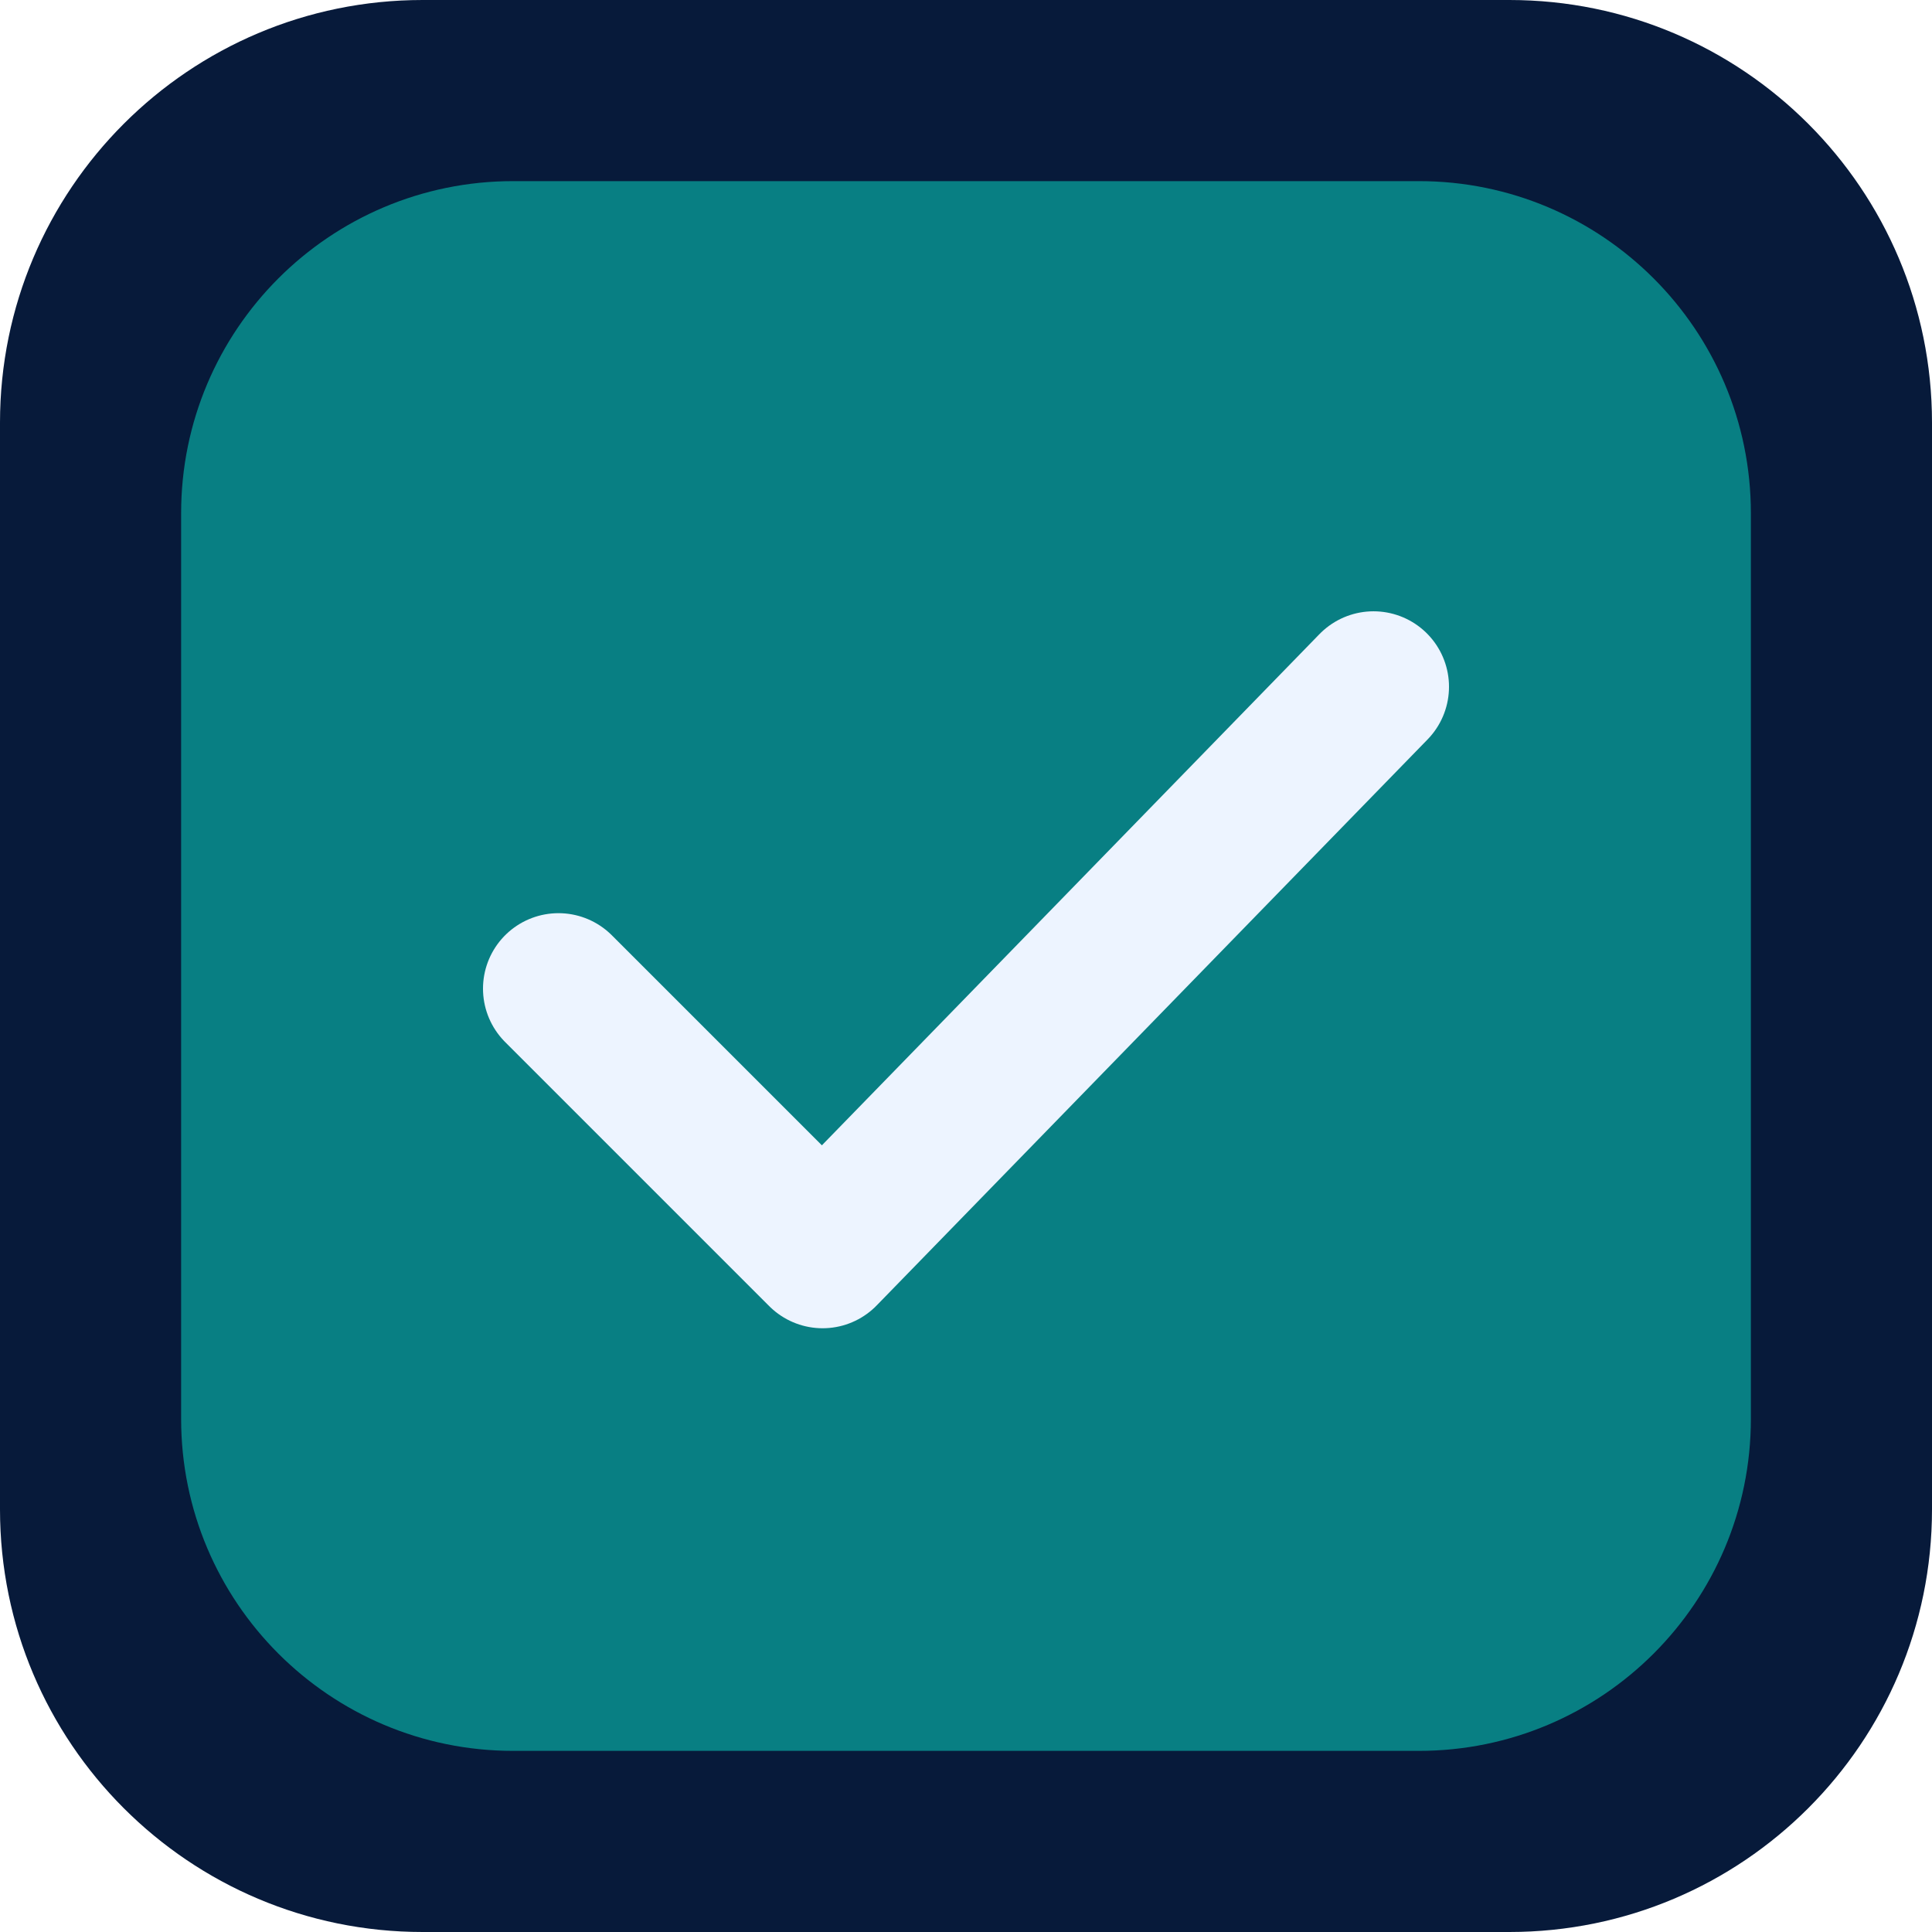
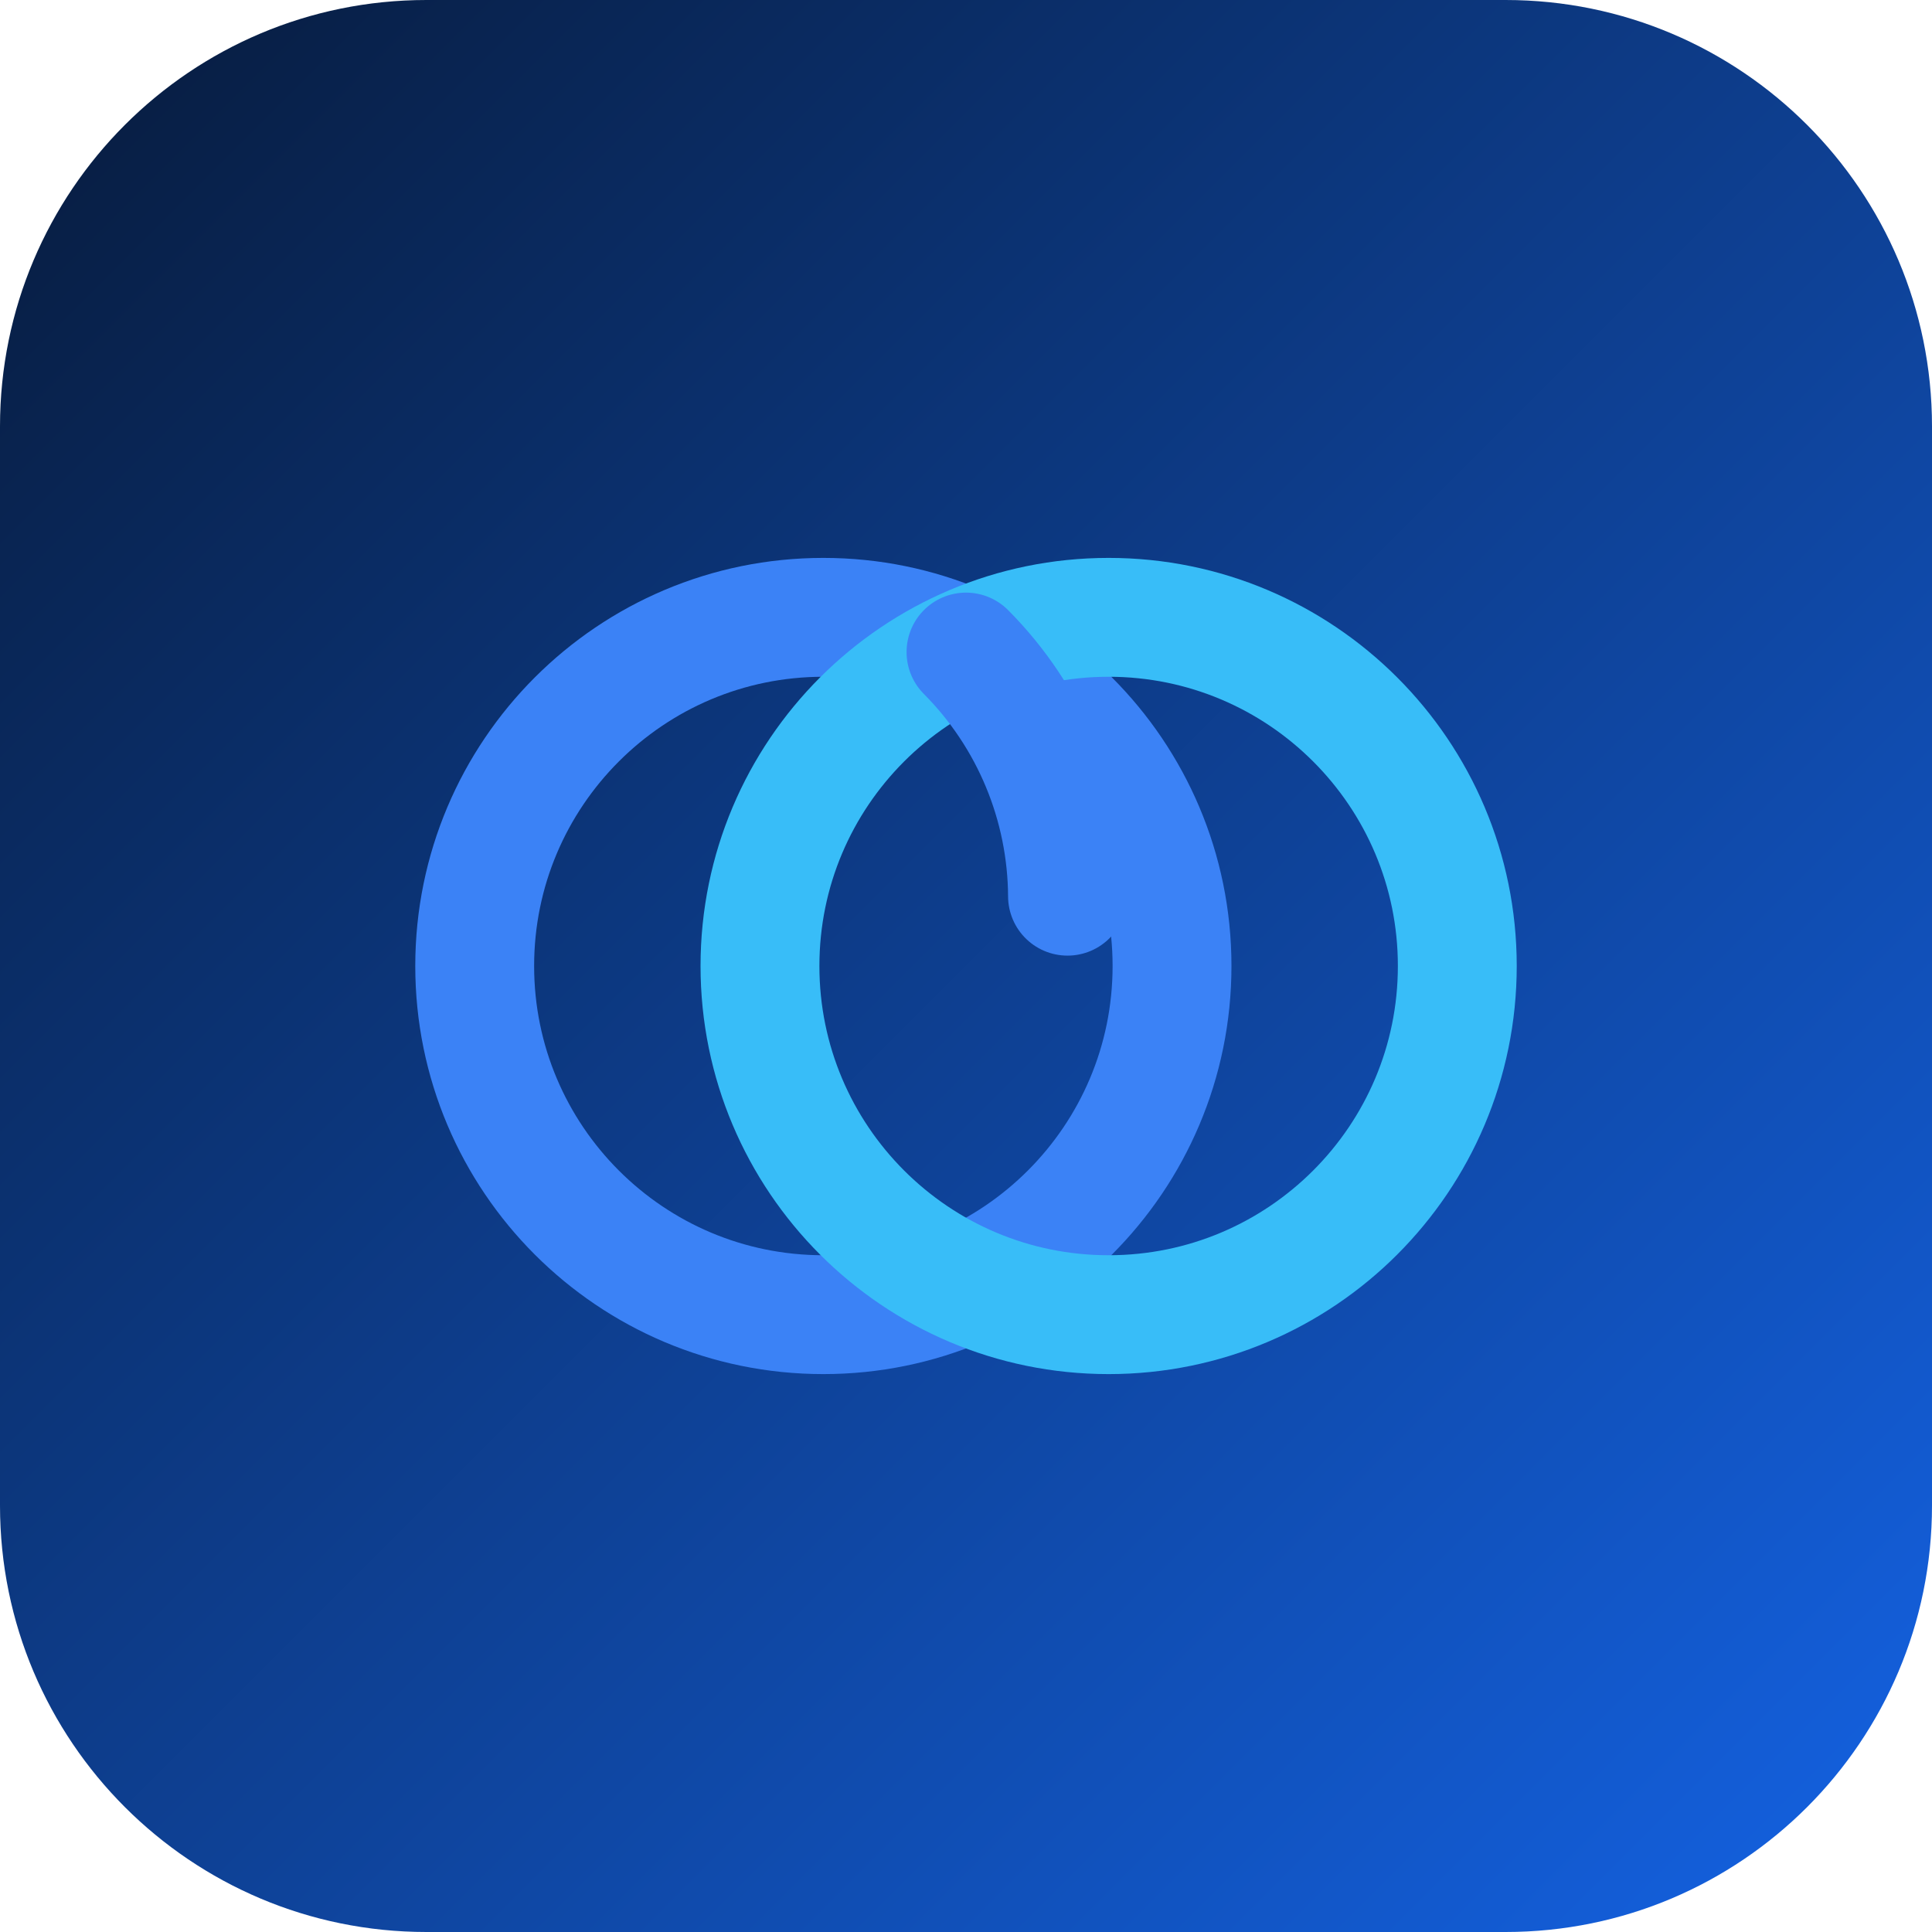
<svg xmlns="http://www.w3.org/2000/svg" viewBox="0 0 512 512" width="512" height="512">
-   <rect width="512" height="512" rx="112" fill="#071A3A" />
-   <rect x="48" y="48" width="416" height="416" rx="88" fill="#087F83" />
-   <path d="M148 262l70 70 146-150" fill="none" stroke="#EDF4FF" stroke-width="40" stroke-linecap="round" stroke-linejoin="round" />
+   <defs>
+     <linearGradient id="bgGrad" x1="0%" y1="0%" x2="100%" y2="100%">
+       <stop offset="0%" stop-color="#071A3A" />
+       <stop offset="100%" stop-color="#1463E5" />
+     </linearGradient>
+   </defs>
+   <rect width="512" height="512" rx="113" fill="url(#bgGrad)" />
+   <circle cx="218.2" cy="256" r="92.4" fill="none" stroke="#3B82F6" stroke-width="31.5" />
+   <circle cx="293.8" cy="256" r="92.4" fill="none" stroke="#38BDF8" stroke-width="31.5" />
+   <path d="M 256 172.8 A 92.4 92.4 0 0 1 282.9 237.5" fill="none" stroke="#3B82F6" stroke-width="31.5" stroke-linecap="round" />
</svg>
